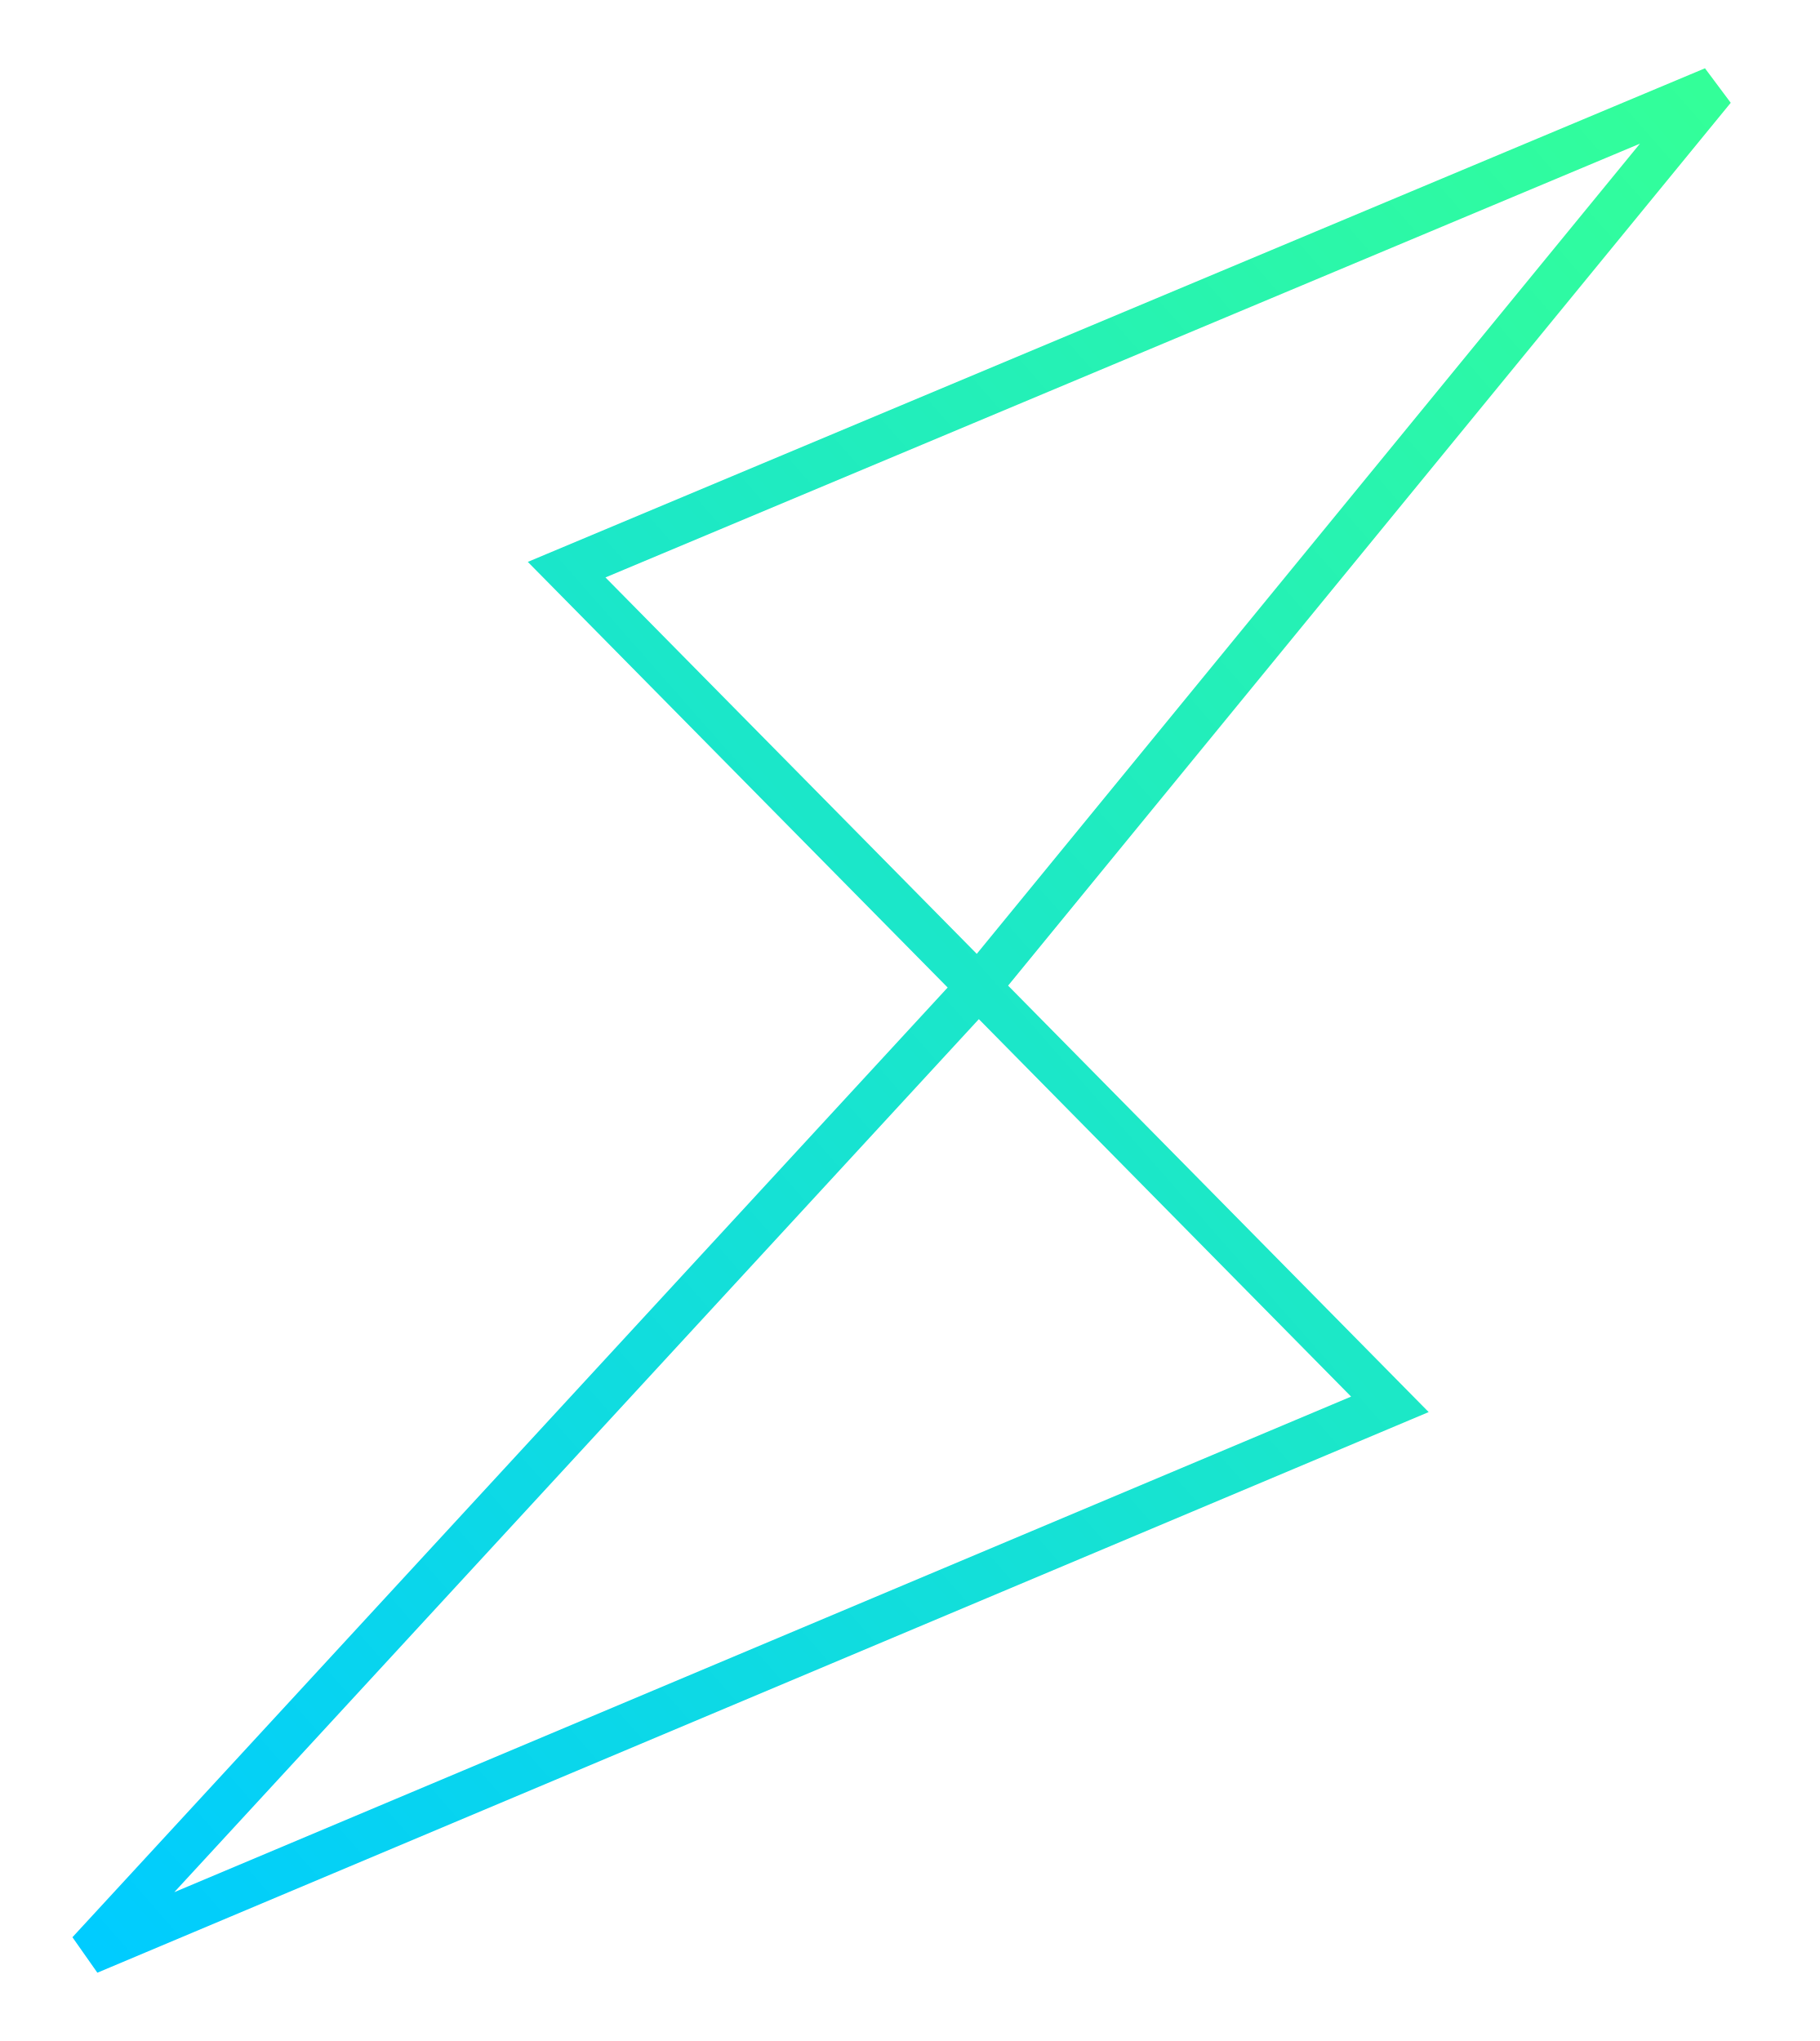
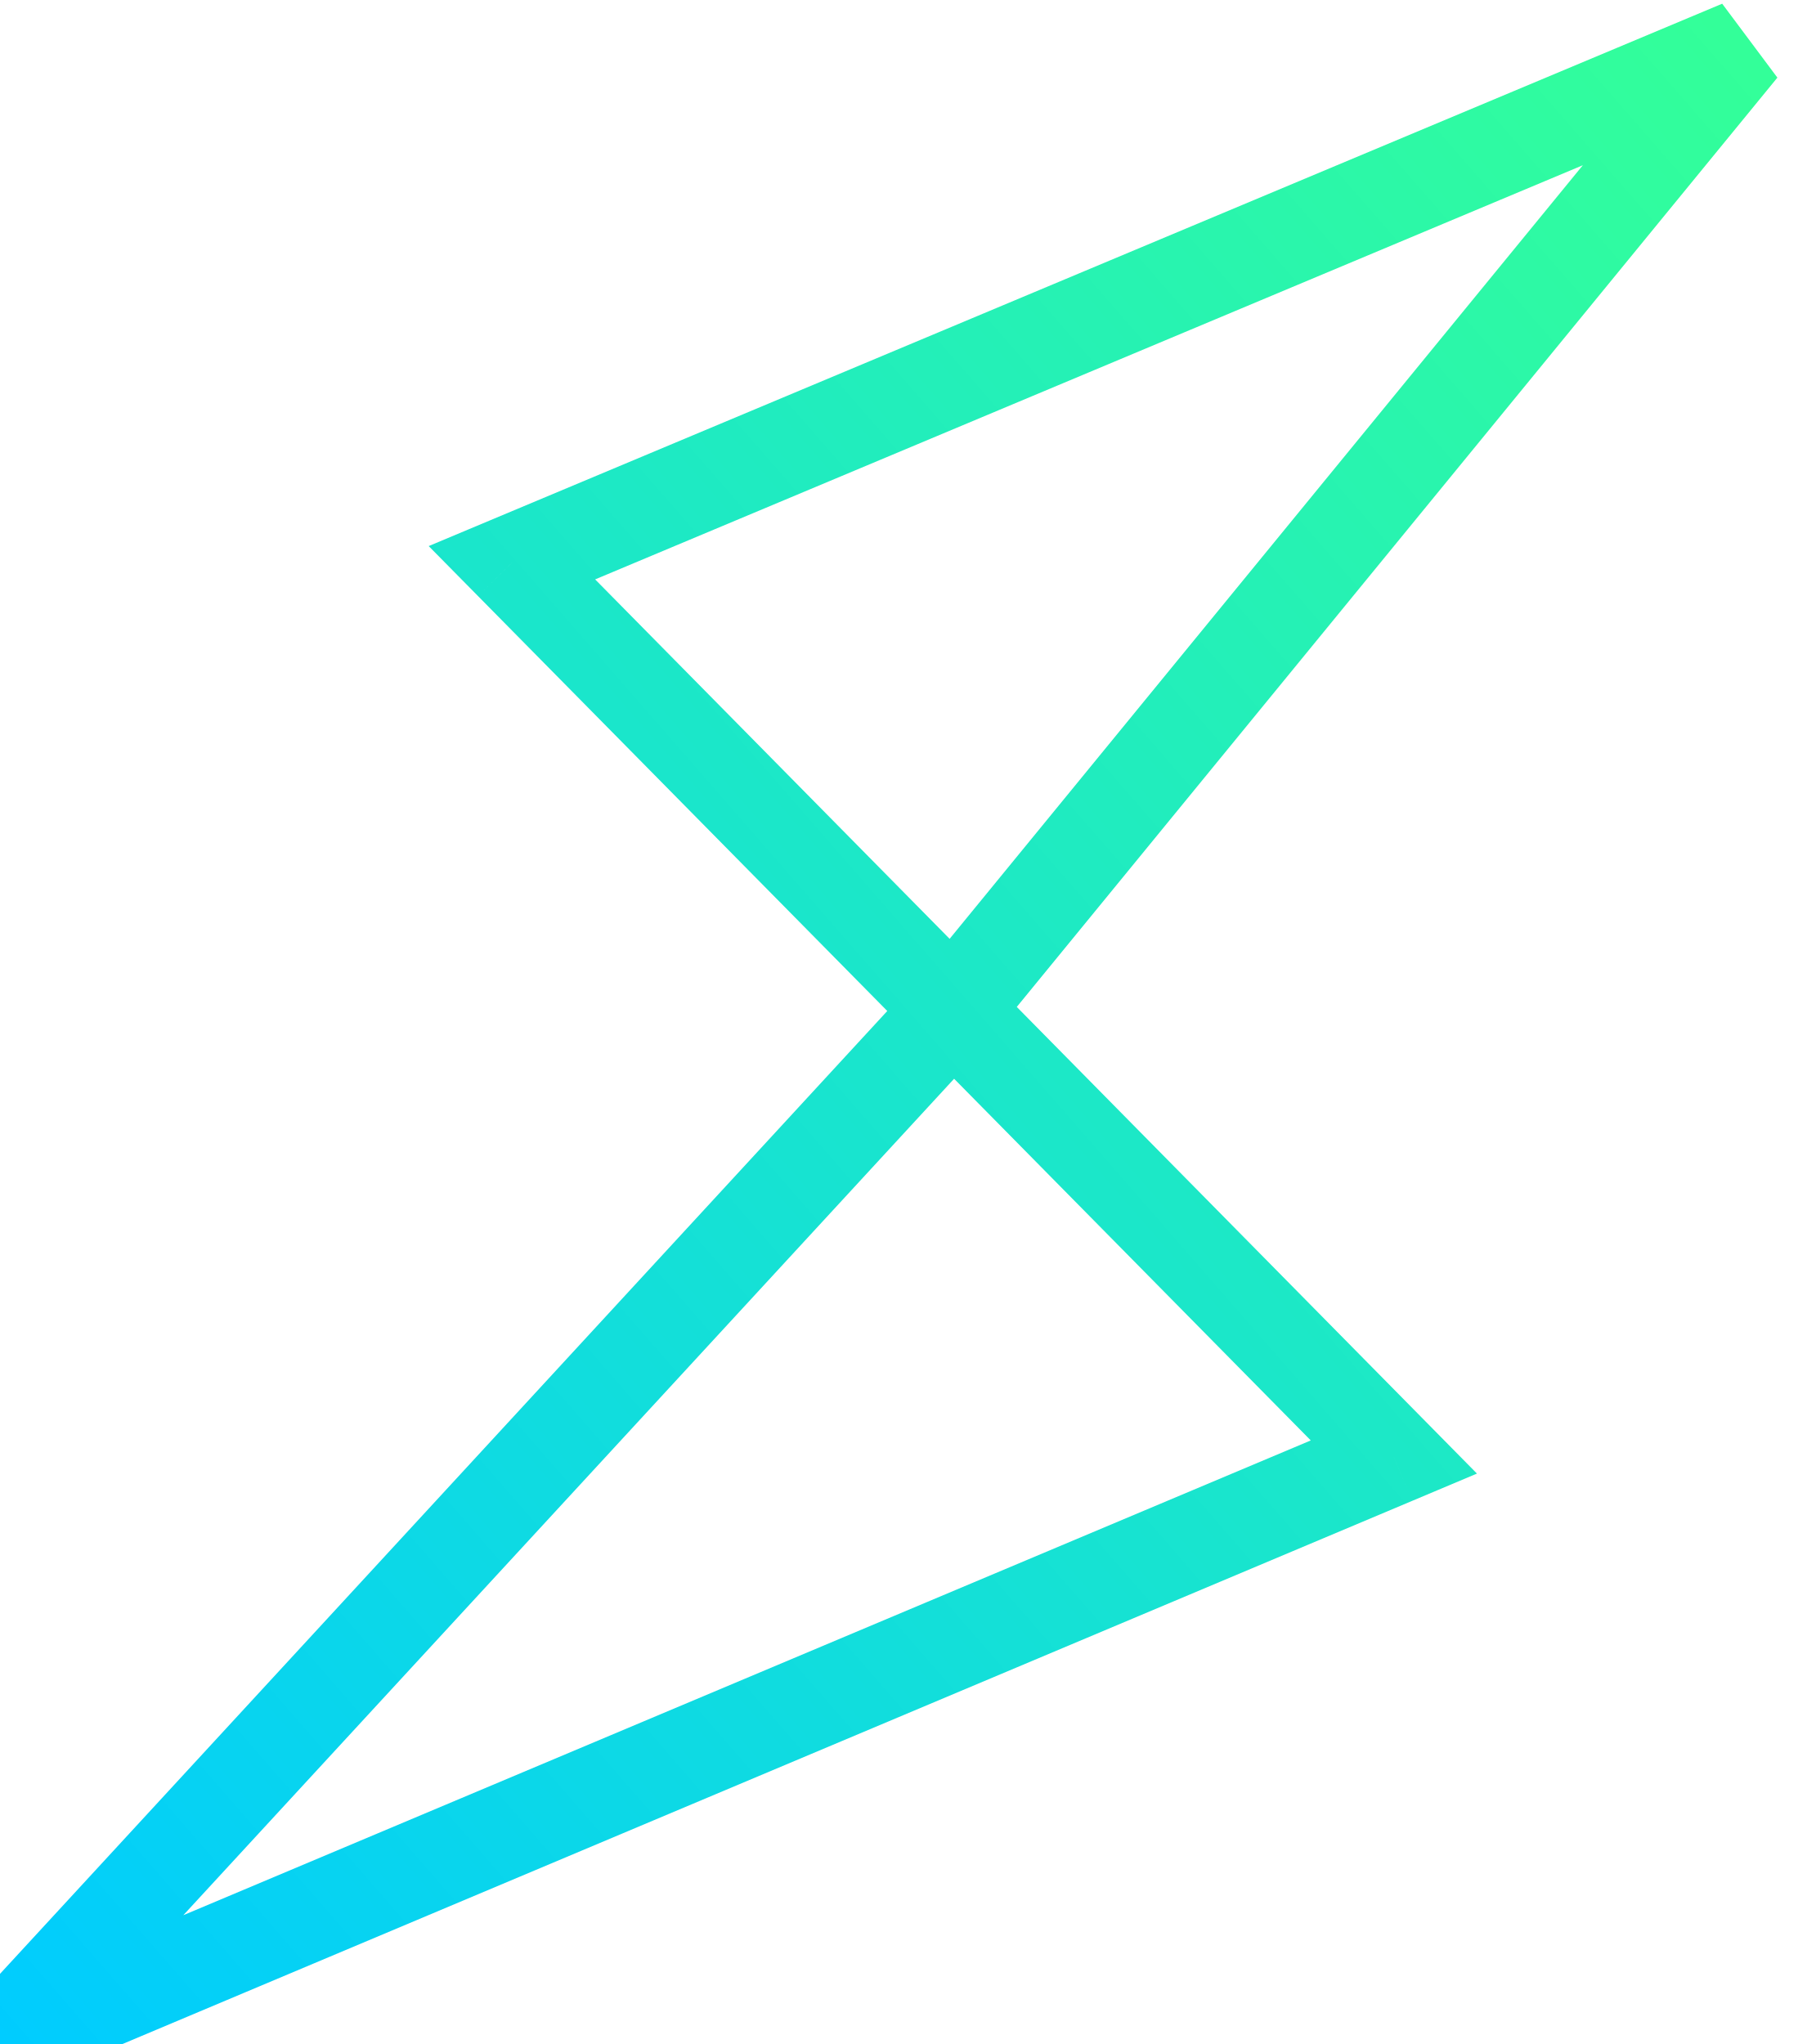
- <svg xmlns="http://www.w3.org/2000/svg" width="41px" height="46px" viewBox="0 0 41 46" version="1.1">
+ <svg xmlns="http://www.w3.org/2000/svg" width="38" height="43" viewBox="0 0 38 43" fill="none">
+   <path d="M10.769 11.838L10.382 10.916L9.018 11.488L10.057 12.541L10.769 11.838ZM36.615 1L37.389 1.633L36.228 0.078L36.615 1ZM0 43L-0.735 42.322L0.388 43.922L0 43ZM29.321 30.651L29.709 31.573L31.069 31L30.033 29.949L29.321 30.651ZM10.057 12.541L19.334 21.947L20.758 20.543L11.481 11.136L10.057 12.541ZM36.228 0.078L10.382 10.916L11.155 12.761L37.002 1.922L36.228 0.078ZM20.82 21.878L37.389 1.633L35.841 0.367L19.272 20.611L20.82 21.878ZM19.311 20.567L-0.735 42.322L0.735 43.678L20.782 21.922L19.311 20.567ZM0.388 43.922L29.709 31.573L28.933 29.73L-0.388 42.078L0.388 43.922ZM30.033 29.949L20.758 20.543L19.334 21.947L28.609 31.353L30.033 29.949Z" fill="url(#paint0_linear)" />
  <defs>
-     <linearGradient x1="100%" y1="0%" x2="0%" y2="100%" id="linearGradient-1">
-       <stop stop-color="#33FF99" offset="0%" />
-       <stop stop-color="#00CCFF" offset="100%" />
+     <linearGradient id="paint0_linear" x1="18.308" y1="-20" x2="-23.3" y2="16.273" gradientUnits="userSpaceOnUse">
+       <stop stop-color="#33FF99" />
+       <stop offset="1" stop-color="#00CCFF" />
    </linearGradient>
  </defs>
-   <g id="VANAHEIM" stroke="none" stroke-width="1" fill="none" fill-rule="evenodd">
-     <g id="VANAHEIMEX" transform="translate(-163, -21)" fill-rule="nonzero" stroke="url(#linearGradient-1)">
-       <g id="Navigation" transform="translate(165, 20)">
-         <g id="Logo">
-           <g id="VANAHEIM">
-             <path d="M0,45 L29.321,32.651 L20.046,23.245 L0,45 Z M10.769,13.839 L20.046,23.245 L36.615,3 L10.769,13.839 Z" id="Shape" />
-           </g>
-         </g>
-       </g>
-     </g>
-   </g>
</svg>
